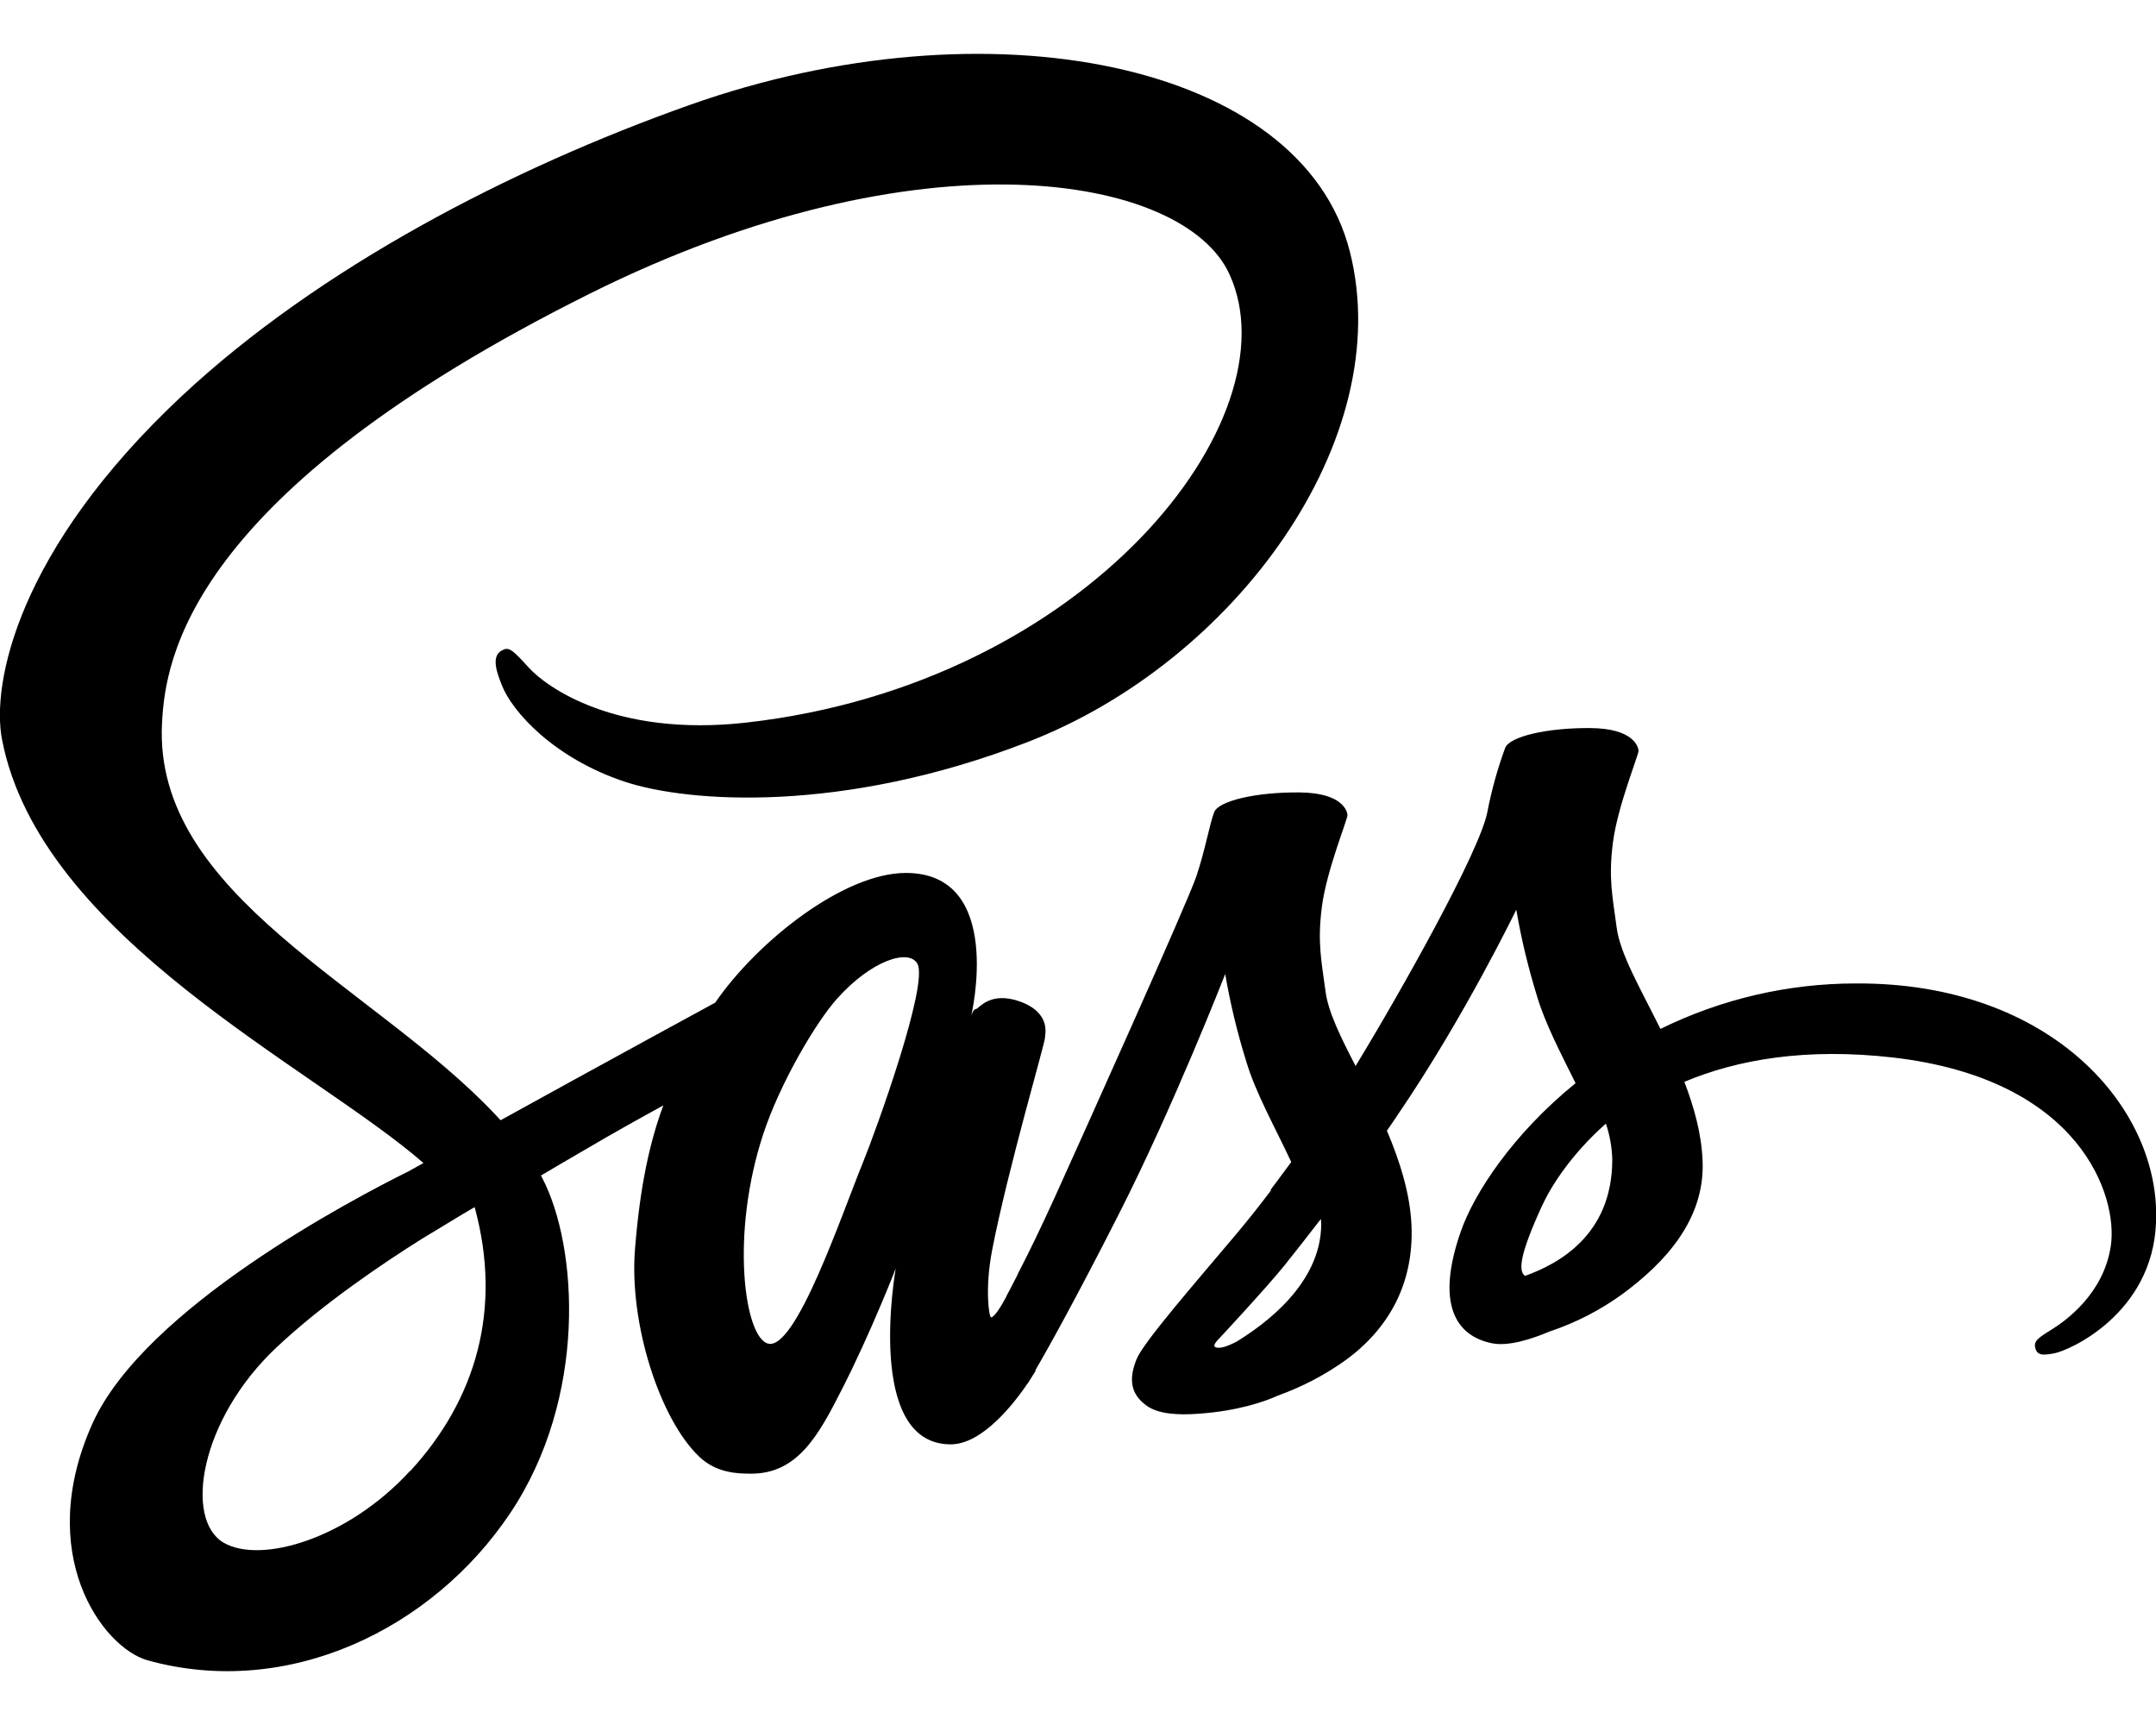
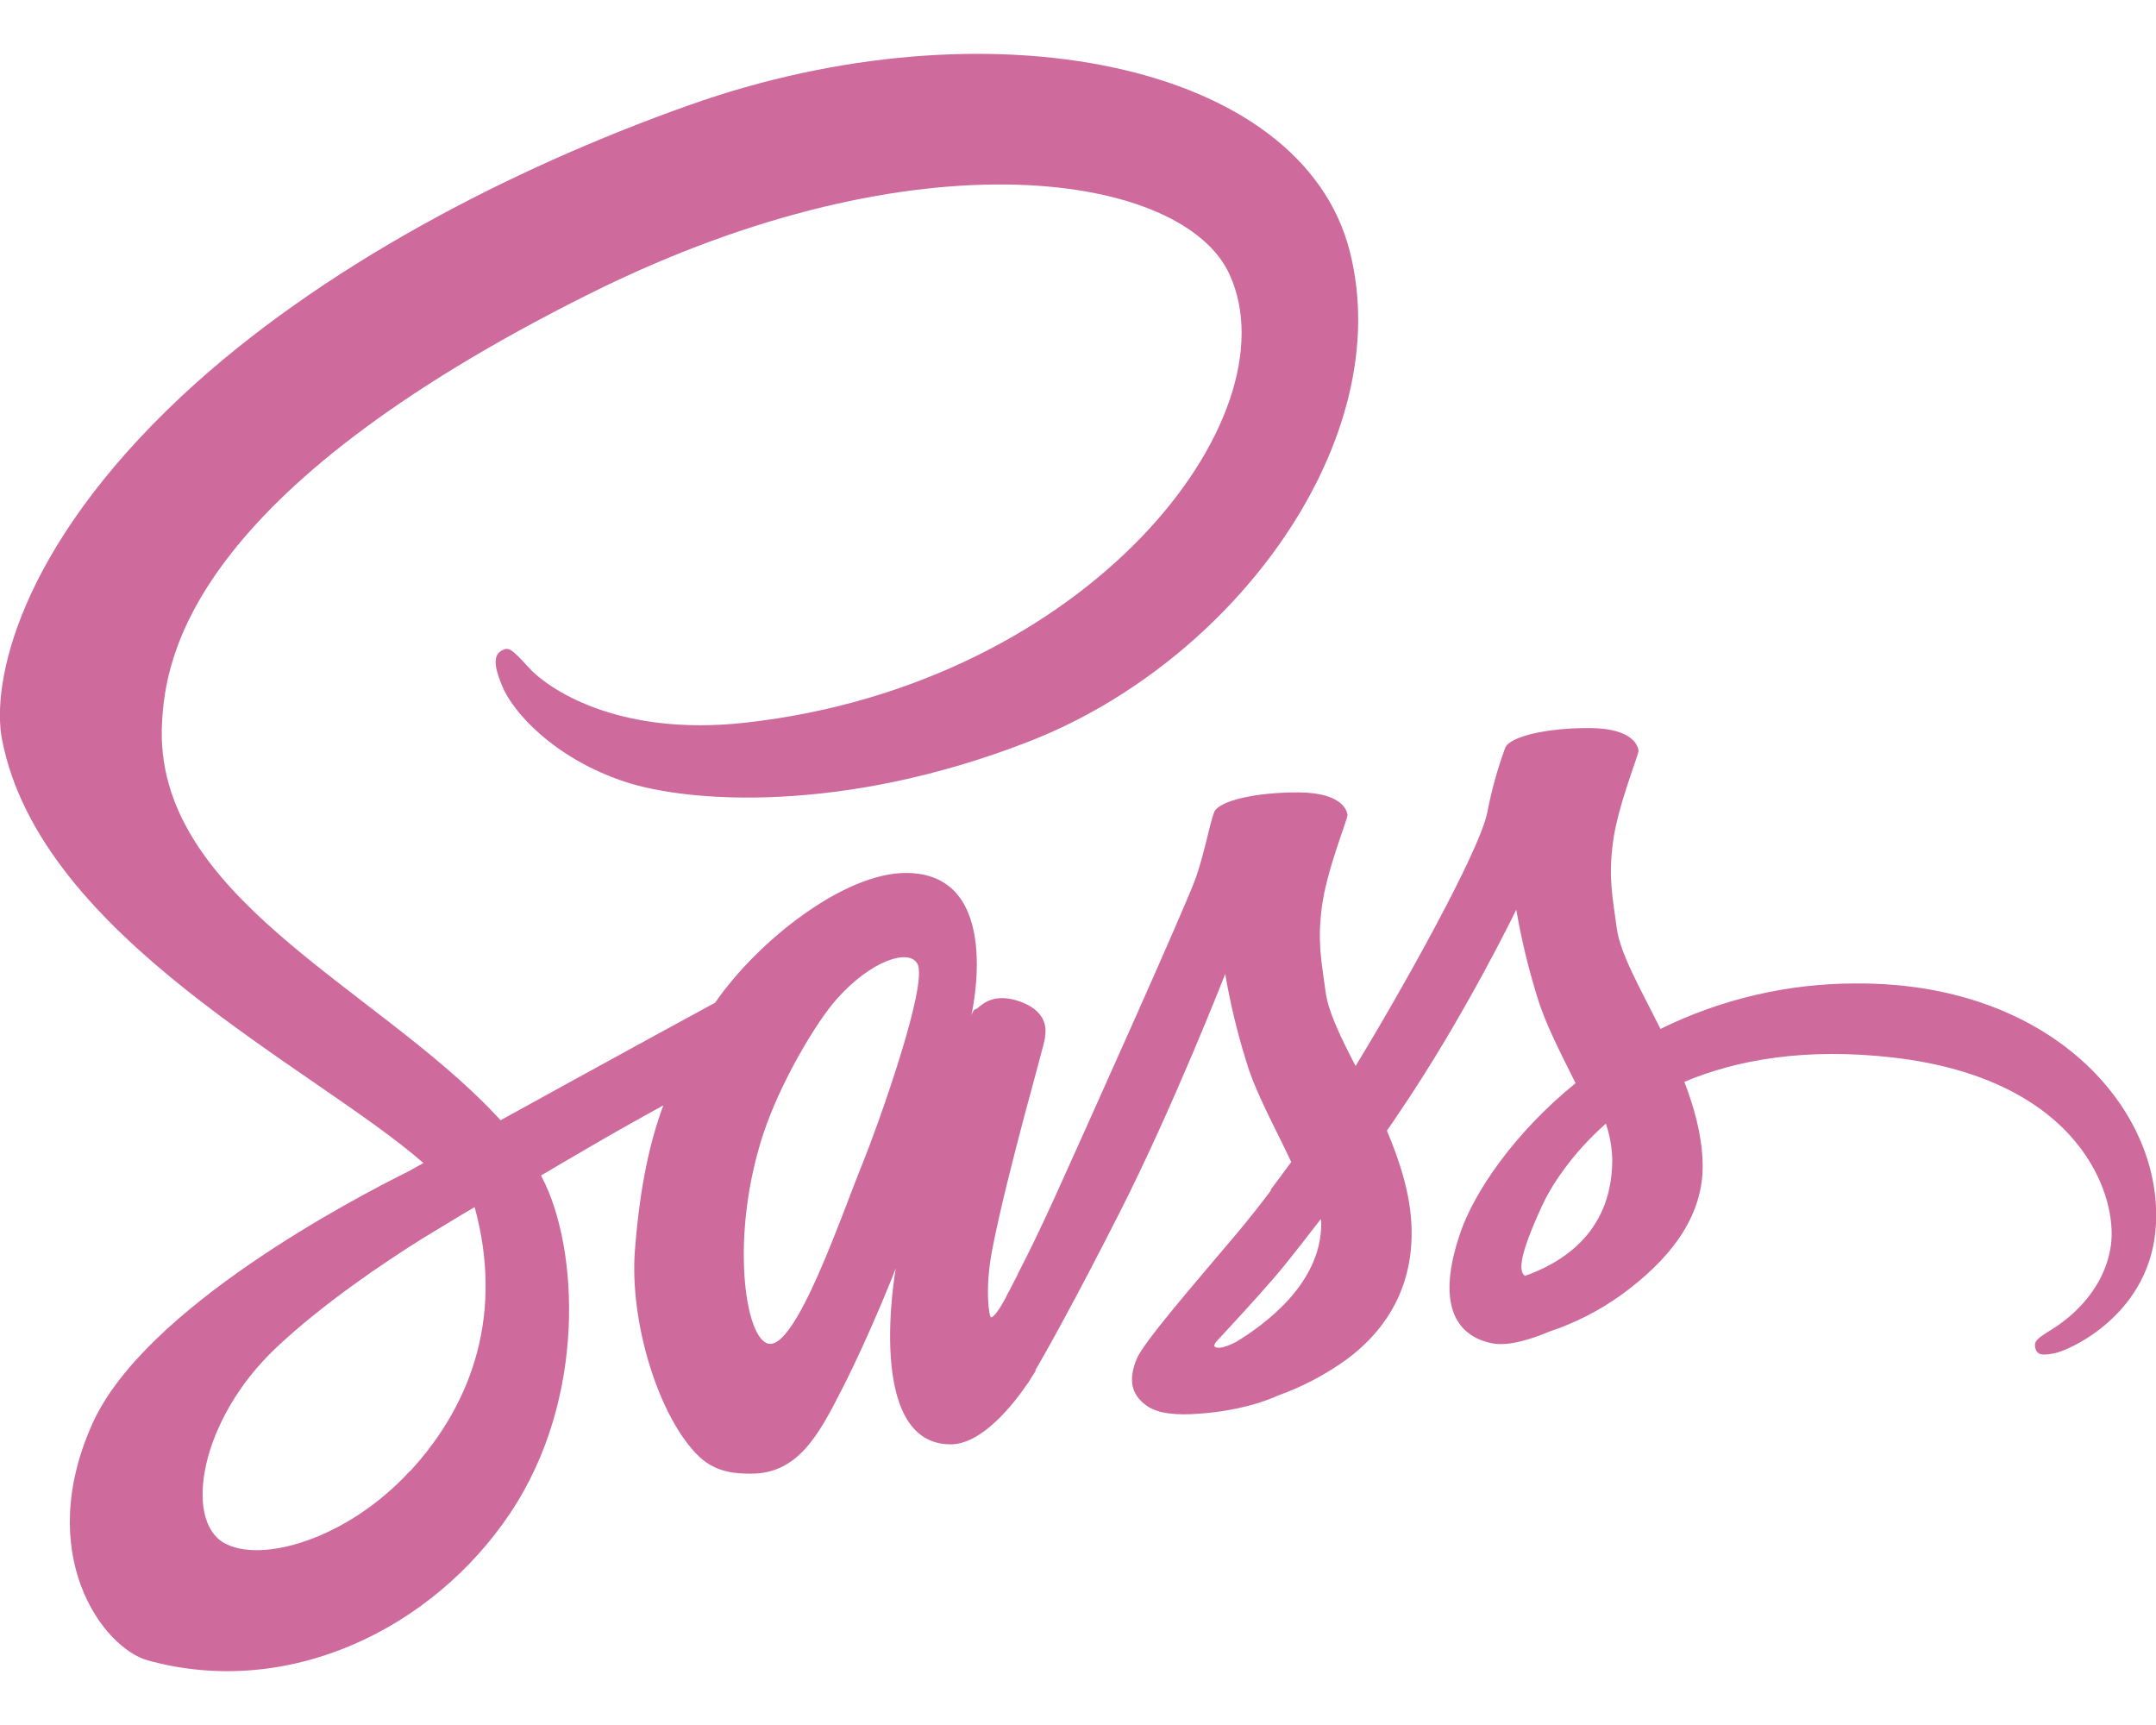
- <svg xmlns="http://www.w3.org/2000/svg" viewBox="0 0 640 512">
+ <svg xmlns="http://www.w3.org/2000/svg" fill="#ce6b9c" viewBox="0 0 640 512">
  <path d="M301.8 378.9c-.3 .6-.6 1.1 0 0zm249.1-87a131.2 131.2 0 0 0 -58 13.5c-5.9-11.9-12-22.3-13-30.1-1.2-9.1-2.5-14.5-1.1-25.3s7.7-26.1 7.6-27.2-1.4-6.6-14.3-6.7-24 2.5-25.3 5.9a122.8 122.8 0 0 0 -5.3 19.1c-2.3 11.7-25.8 53.5-39.1 75.3-4.4-8.5-8.1-16-8.9-22-1.2-9.1-2.5-14.5-1.1-25.3s7.7-26.1 7.6-27.2-1.4-6.6-14.3-6.7-24 2.5-25.3 5.9-2.7 11.4-5.3 19.1-33.9 77.3-42.1 95.4c-4.2 9.2-7.8 16.6-10.4 21.6-.4 .8-.7 1.3-.9 1.7 .3-.5 .5-1 .5-.8-2.2 4.3-3.5 6.7-3.5 6.7v.1c-1.7 3.2-3.6 6.1-4.5 6.1-.6 0-1.9-8.4 .3-19.9 4.7-24.2 15.8-61.8 15.7-63.1-.1-.7 2.1-7.2-7.3-10.7-9.1-3.3-12.4 2.2-13.2 2.2s-1.4 2-1.4 2 10.1-42.4-19.4-42.4c-18.4 0-44 20.2-56.6 38.5-7.9 4.3-25 13.6-43 23.5-6.9 3.8-14 7.7-20.7 11.4-.5-.5-.9-1-1.4-1.5-35.8-38.2-101.9-65.2-99.1-116.5 1-18.7 7.5-67.8 127.1-127.4 98-48.8 176.4-35.4 189.8-5.6 19.4 42.5-41.9 121.6-143.7 133-38.8 4.3-59.2-10.7-64.3-16.3-5.3-5.9-6.1-6.2-8.1-5.1-3.3 1.8-1.2 7 0 10.1 3 7.9 15.5 21.9 36.8 28.9 18.7 6.1 64.2 9.5 119.2-11.8 61.8-23.8 109.9-90.1 95.8-145.6C386.5 18.3 293-.2 204.6 31.2c-52.7 18.7-109.7 48.1-150.7 86.4-48.7 45.6-56.5 85.3-53.3 101.9 11.4 58.9 92.6 97.3 125.1 125.7-1.6 .9-3.1 1.7-4.5 2.5-16.3 8.1-78.2 40.5-93.7 74.7-17.5 38.8 2.9 66.6 16.3 70.4 41.8 11.6 84.6-9.3 107.6-43.6s20.2-79.1 9.6-99.5c-.1-.3-.3-.5-.4-.8 4.2-2.5 8.5-5 12.8-7.5 8.3-4.9 16.4-9.4 23.5-13.3-4 10.8-6.9 23.8-8.4 42.6-1.8 22 7.3 50.5 19.1 61.7 5.2 4.9 11.5 5 15.4 5 13.8 0 20-11.4 26.9-25 8.5-16.6 16-35.9 16-35.9s-9.4 52.2 16.3 52.2c9.4 0 18.8-12.1 23-18.3v.1s.2-.4 .7-1.2c1-1.5 1.5-2.4 1.5-2.4v-.3c3.8-6.5 12.1-21.4 24.6-46 16.2-31.8 31.7-71.5 31.7-71.5a201.2 201.2 0 0 0 6.2 25.8c2.8 9.5 8.7 19.9 13.4 30-3.8 5.2-6.1 8.2-6.1 8.2a.3 .3 0 0 0 .1 .2c-3 4-6.4 8.3-9.9 12.5-12.8 15.2-28 32.6-30 37.6-2.4 5.9-1.8 10.3 2.8 13.7 3.4 2.6 9.4 3 15.7 2.5 11.5-.8 19.6-3.6 23.5-5.4a82.2 82.2 0 0 0 20.2-10.6c12.5-9.2 20.1-22.4 19.4-39.8-.4-9.6-3.5-19.2-7.3-28.2 1.1-1.6 2.3-3.3 3.4-5C434.8 301.7 450.1 270 450.1 270a201.2 201.2 0 0 0 6.2 25.8c2.4 8.1 7.1 17 11.4 25.7-18.6 15.1-30.1 32.6-34.1 44.1-7.4 21.3-1.6 30.9 9.3 33.1 4.9 1 11.9-1.3 17.1-3.5a79.5 79.5 0 0 0 21.6-11.1c12.5-9.2 24.6-22.1 23.8-39.6-.3-7.9-2.5-15.8-5.4-23.4 15.7-6.6 36.1-10.2 62.1-7.2 55.7 6.5 66.6 41.3 64.5 55.8s-13.8 22.6-17.7 25-5.1 3.3-4.8 5.1c.5 2.6 2.3 2.5 5.6 1.9 4.6-.8 29.2-11.8 30.3-38.7 1.6-34-31.1-71.4-89-71.1zm-429.2 144.7c-18.4 20.1-44.2 27.7-55.3 21.3C54.6 451 59.3 421.4 82 400c13.8-13 31.6-25 43.4-32.4 2.7-1.6 6.6-4 11.4-6.9 .8-.5 1.2-.7 1.2-.7 .9-.6 1.9-1.1 2.9-1.7 8.3 30.4 .3 57.2-19.1 78.3zm134.4-91.4c-6.4 15.7-19.9 55.7-28.1 53.6-7-1.8-11.3-32.3-1.4-62.3 5-15.1 15.6-33.1 21.9-40.1 10.1-11.3 21.2-14.9 23.8-10.4 3.5 5.9-12.2 49.4-16.2 59.2zm111 53c-2.7 1.4-5.2 2.3-6.4 1.6-.9-.5 1.1-2.4 1.1-2.4s13.9-14.9 19.4-21.7c3.2-4 6.9-8.7 10.9-13.9 0 .5 .1 1 .1 1.6-.1 17.9-17.3 30-25.1 34.8zm85.6-19.5c-2-1.4-1.7-6.1 5-20.7 2.6-5.7 8.6-15.3 19-24.5a36.2 36.2 0 0 1 1.9 10.8c-.1 22.5-16.2 30.9-25.9 34.4z" />
</svg>
